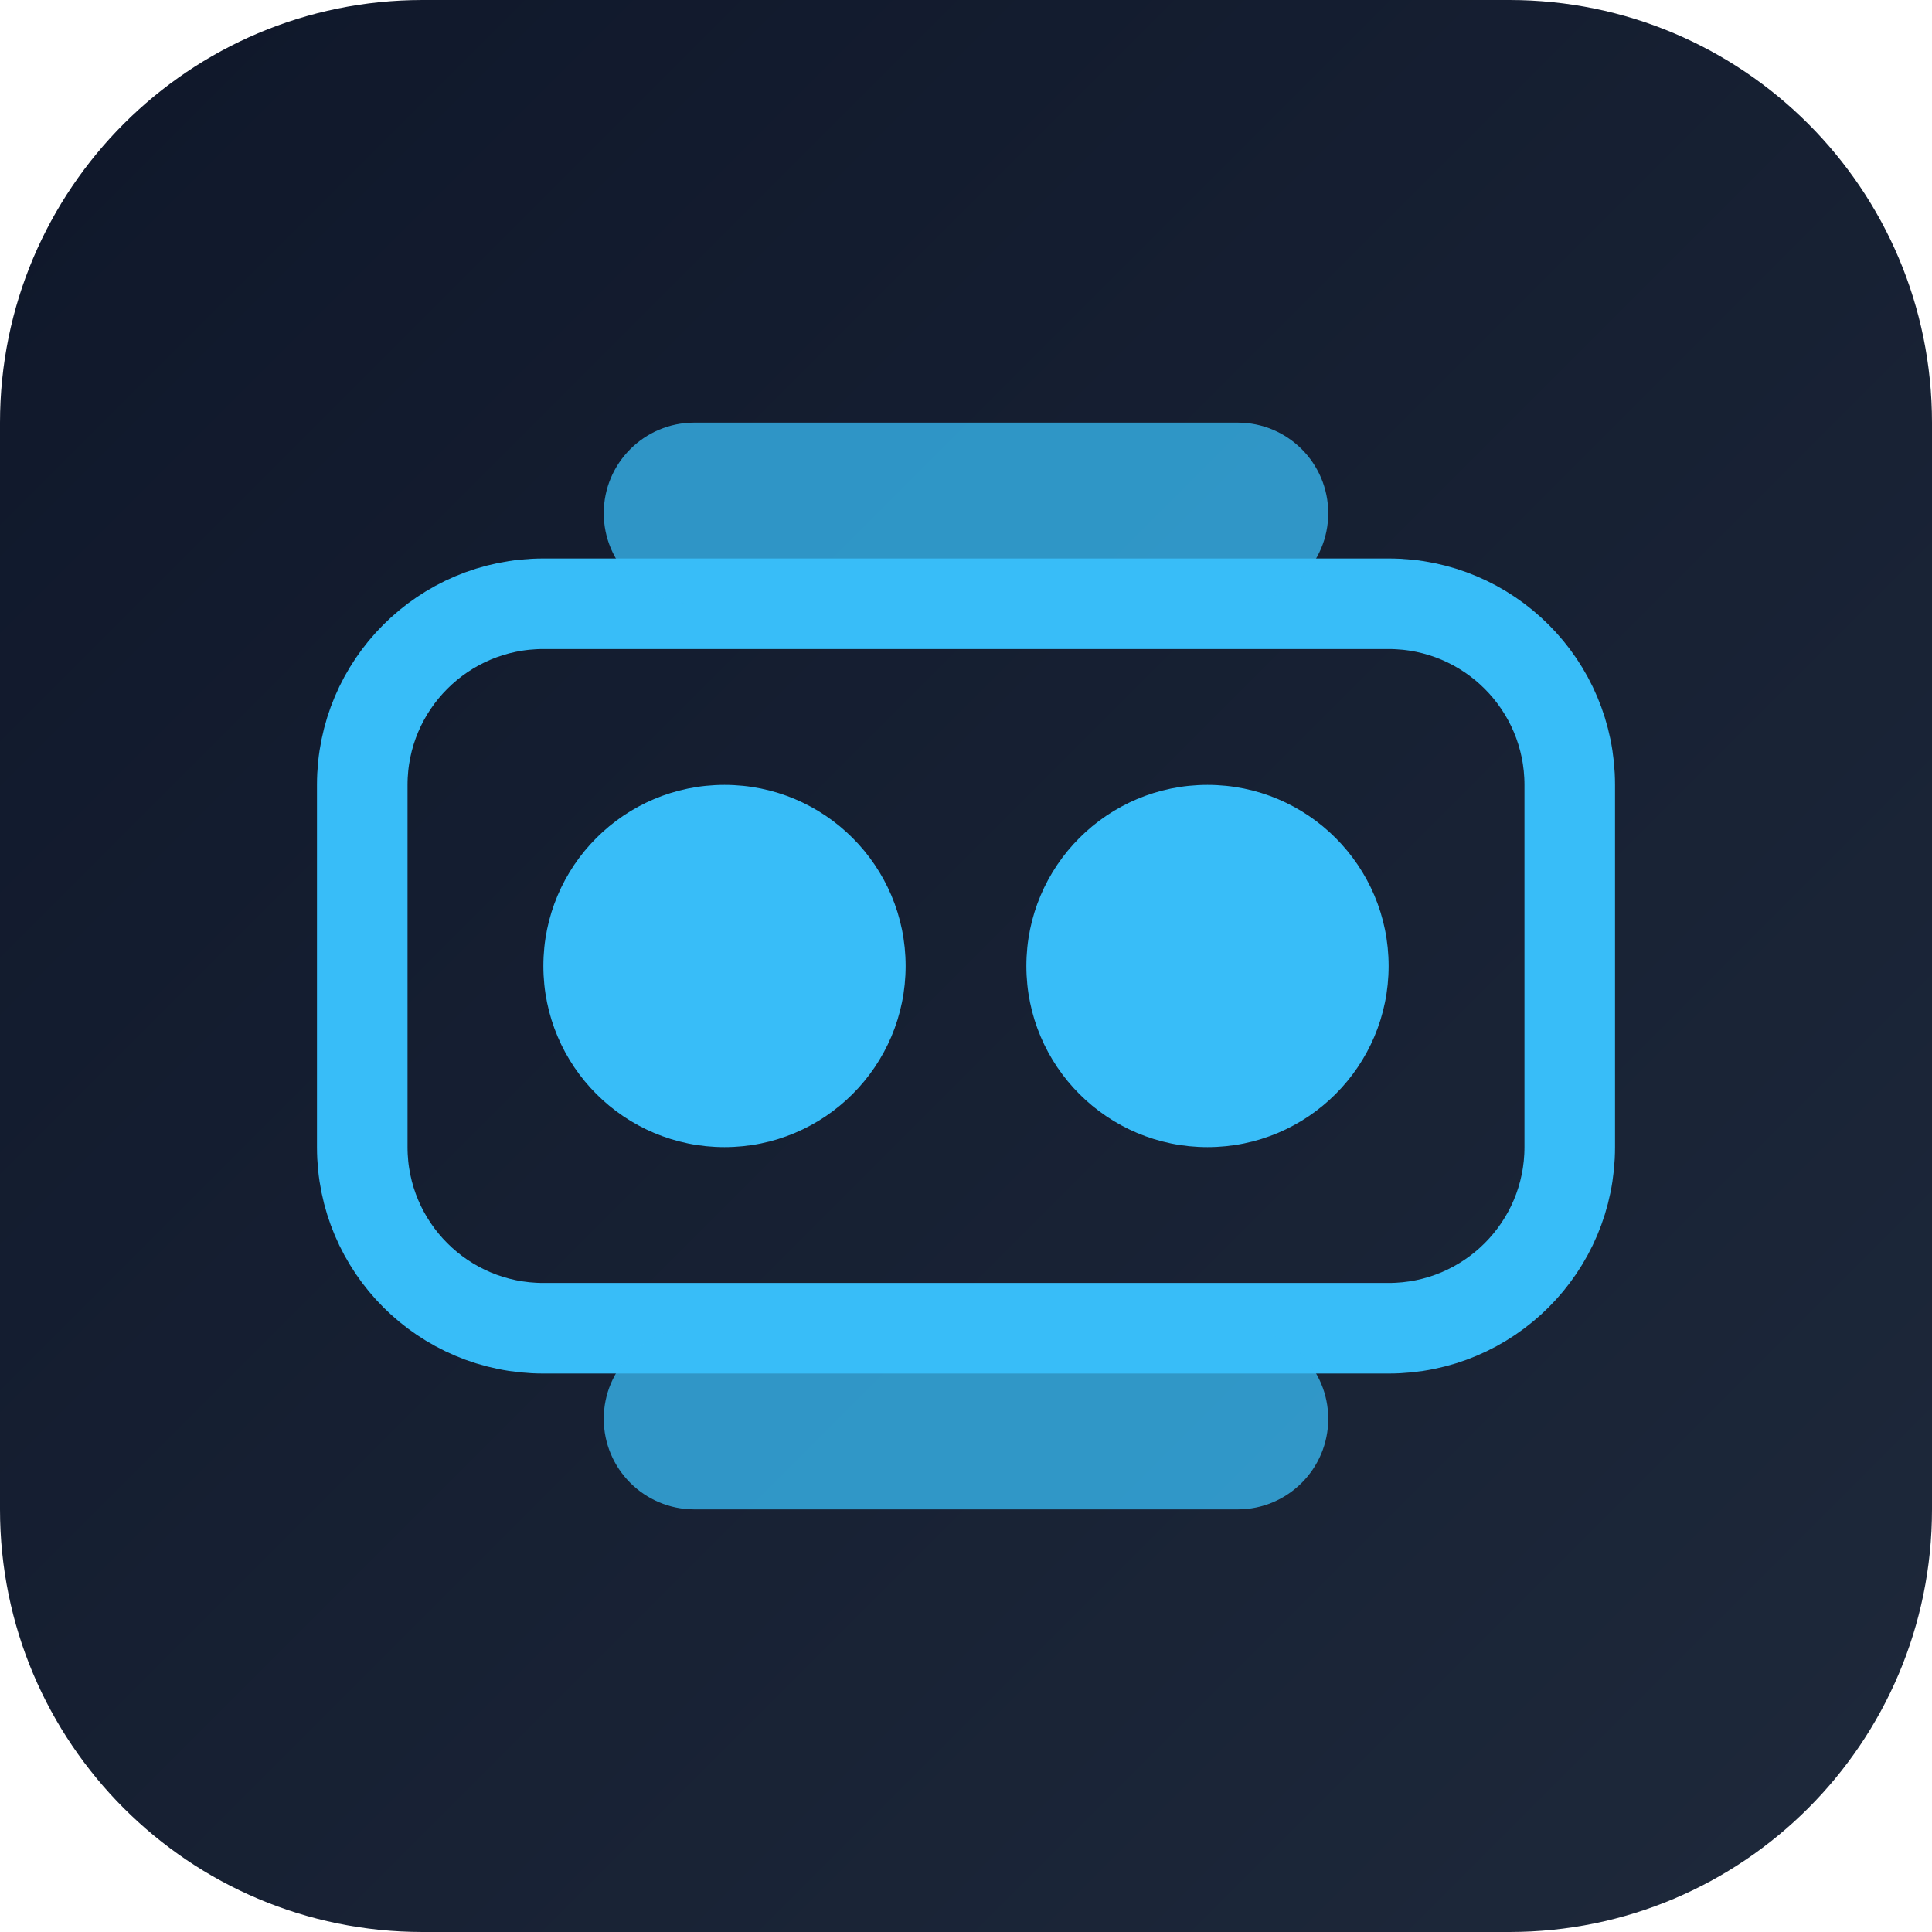
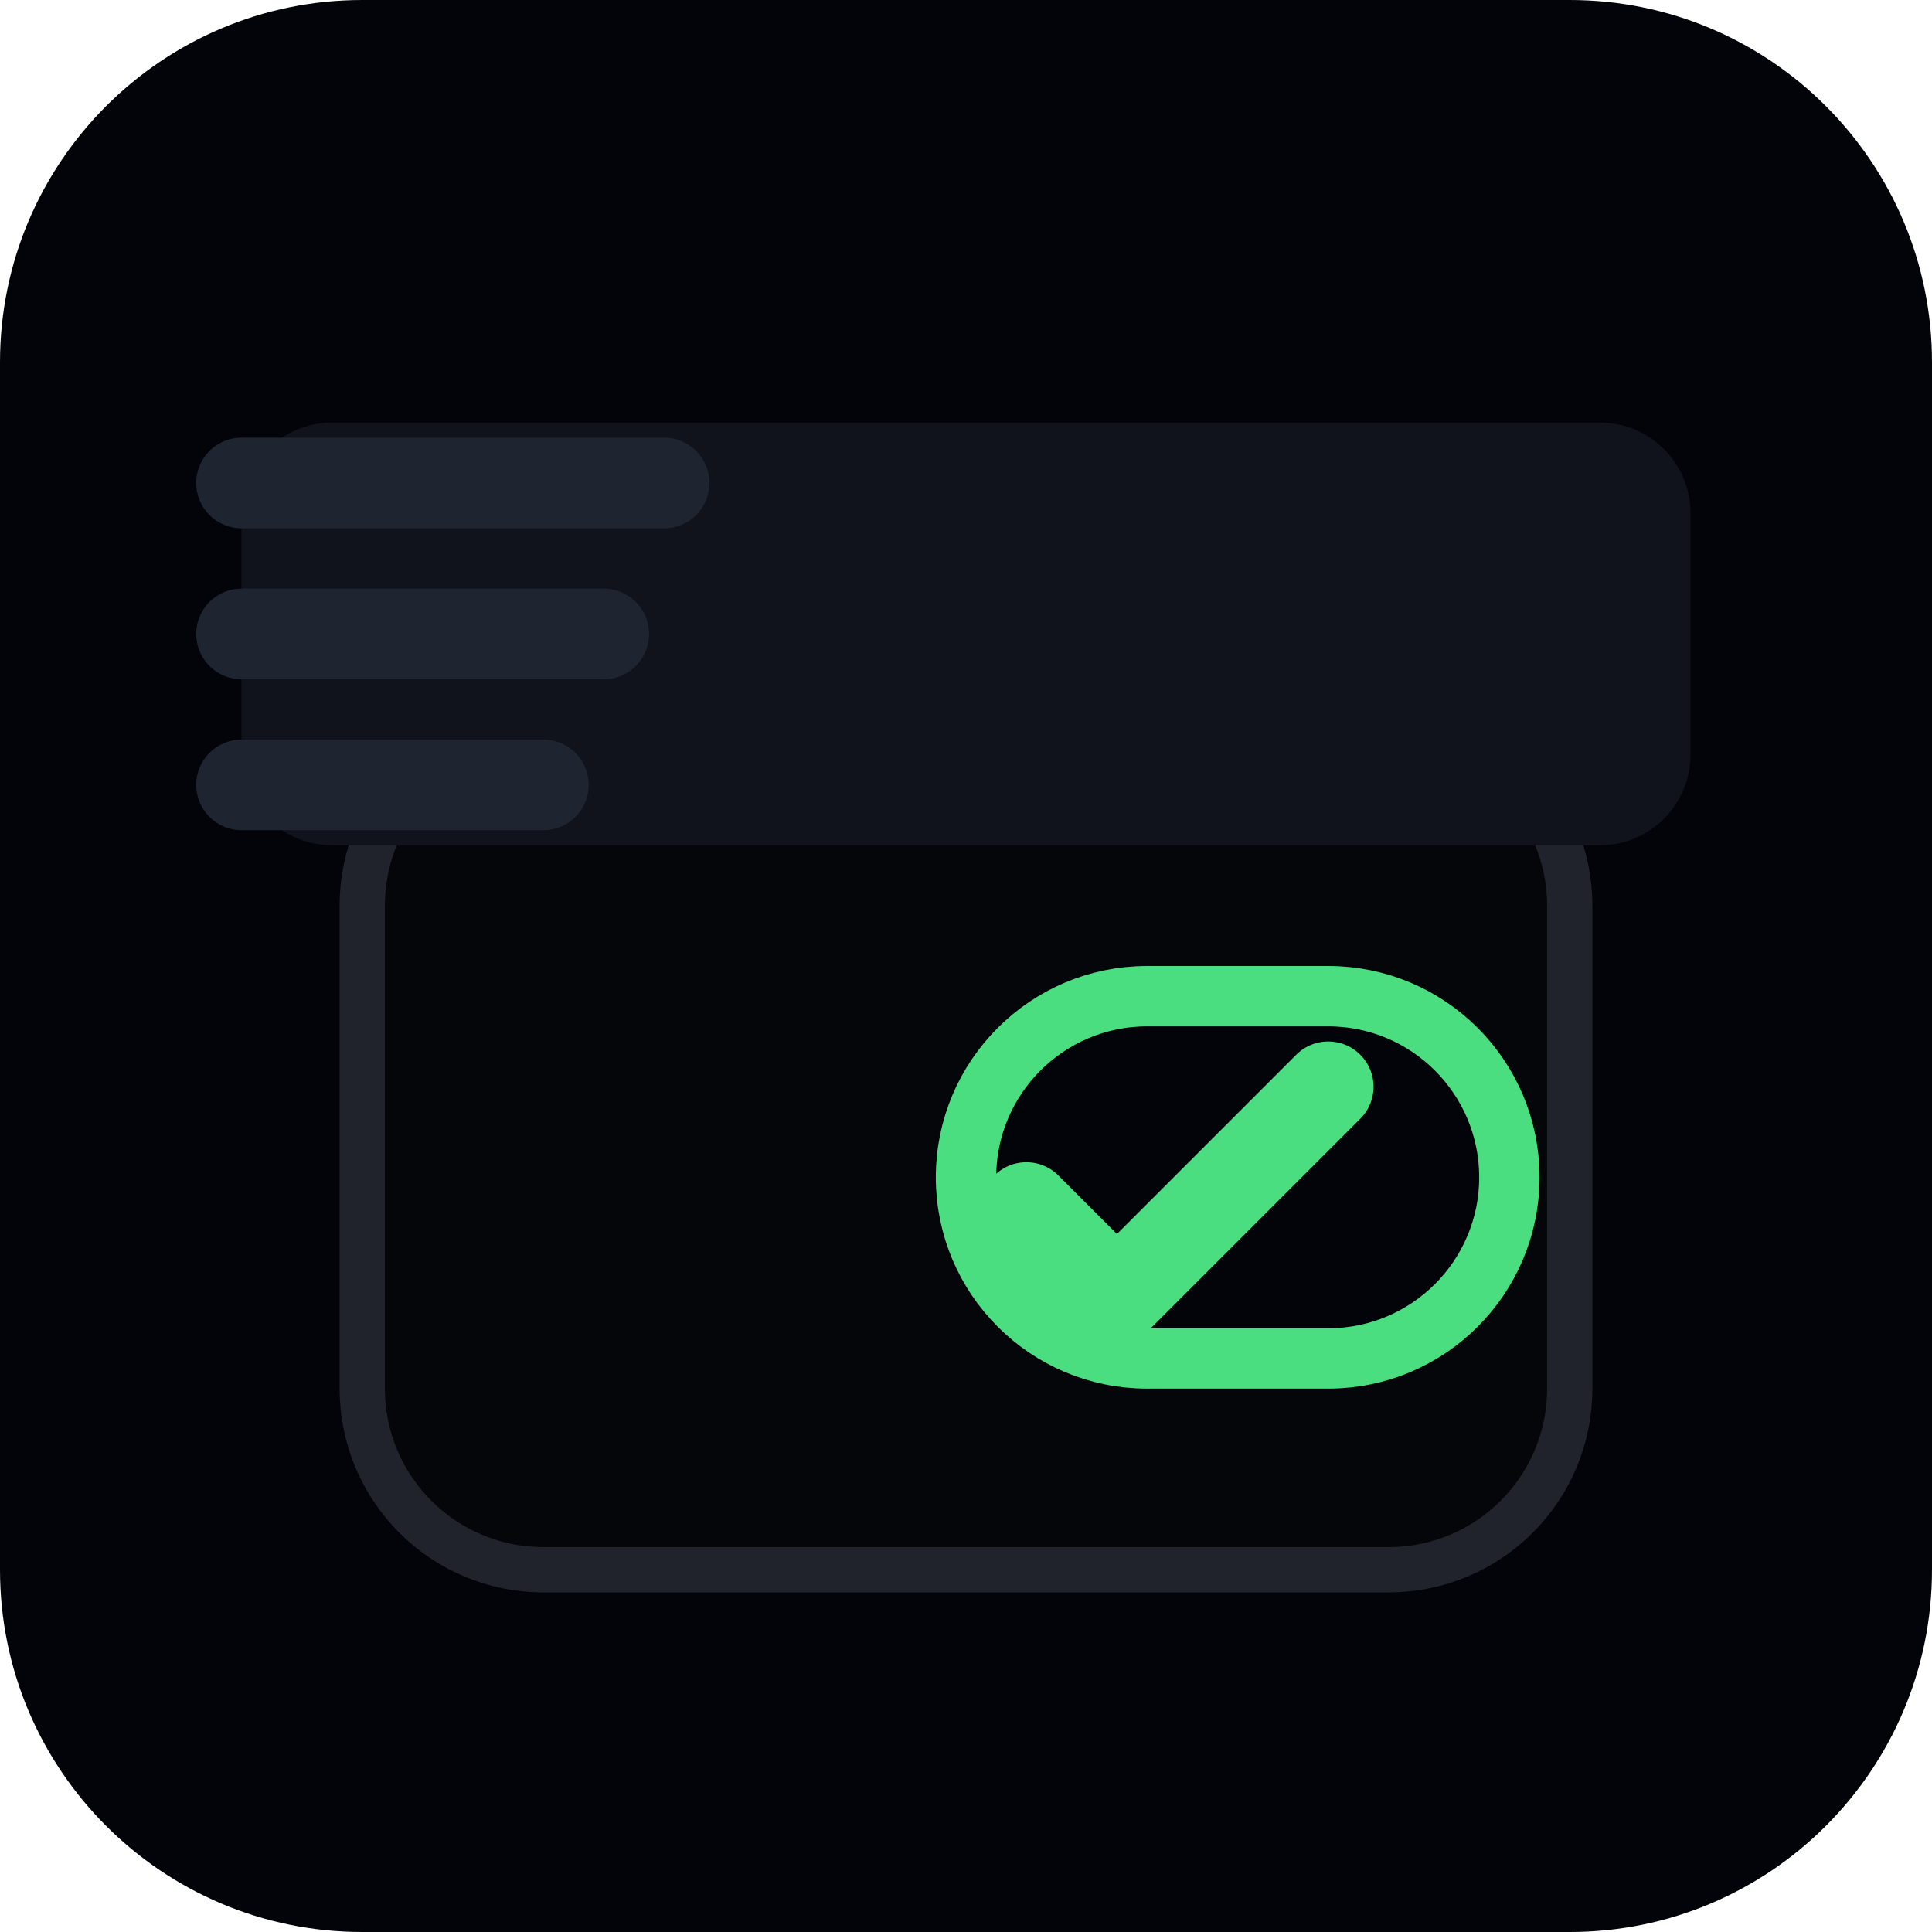
<svg xmlns="http://www.w3.org/2000/svg" viewBox="0 0 64 64">
-   <defs>
-     <linearGradient id="grad" x1="0%" y1="0%" x2="100%" y2="100%">
-       <stop offset="0%" stop-color="#0f172a" />
-       <stop offset="100%" stop-color="#1e293b" />
-     </linearGradient>
-   </defs>
-   <rect width="64" height="64" rx="14" fill="url(#grad)" />
-   <rect x="12" y="20" width="40" height="24" rx="6" fill="none" stroke="#38bdf8" stroke-width="3" />
-   <circle cx="24" cy="32" r="6" fill="#38bdf8" />
-   <circle cx="40" cy="32" r="6" fill="#38bdf8" />
-   <rect x="20" y="14" width="24" height="6" rx="3" fill="#38bdf8" opacity="0.75" />
-   <rect x="20" y="44" width="24" height="6" rx="3" fill="#38bdf8" opacity="0.75" />
+   <rect width="64" height="64" rx="12" fill="#020409" />
+   <rect x="12" y="24" width="40" height="28" rx="6" fill="#05060a" stroke="#20232b" stroke-width="1.5" />
+   <rect x="8" y="14" width="48" height="14" rx="3" fill="#10131c" />
+   <path d="M8 16h14M8 21h12M8 26h10" stroke="#1f2530" stroke-width="3" stroke-linecap="round" />
+   <rect x="32" y="33" width="18" height="12" rx="6" fill="#020409" stroke="#4ade80" stroke-width="2" />
+   <path d="M34 40l3 3 7-7" fill="none" stroke="#4ade80" stroke-width="3" stroke-linecap="round" stroke-linejoin="round" />
</svg>
